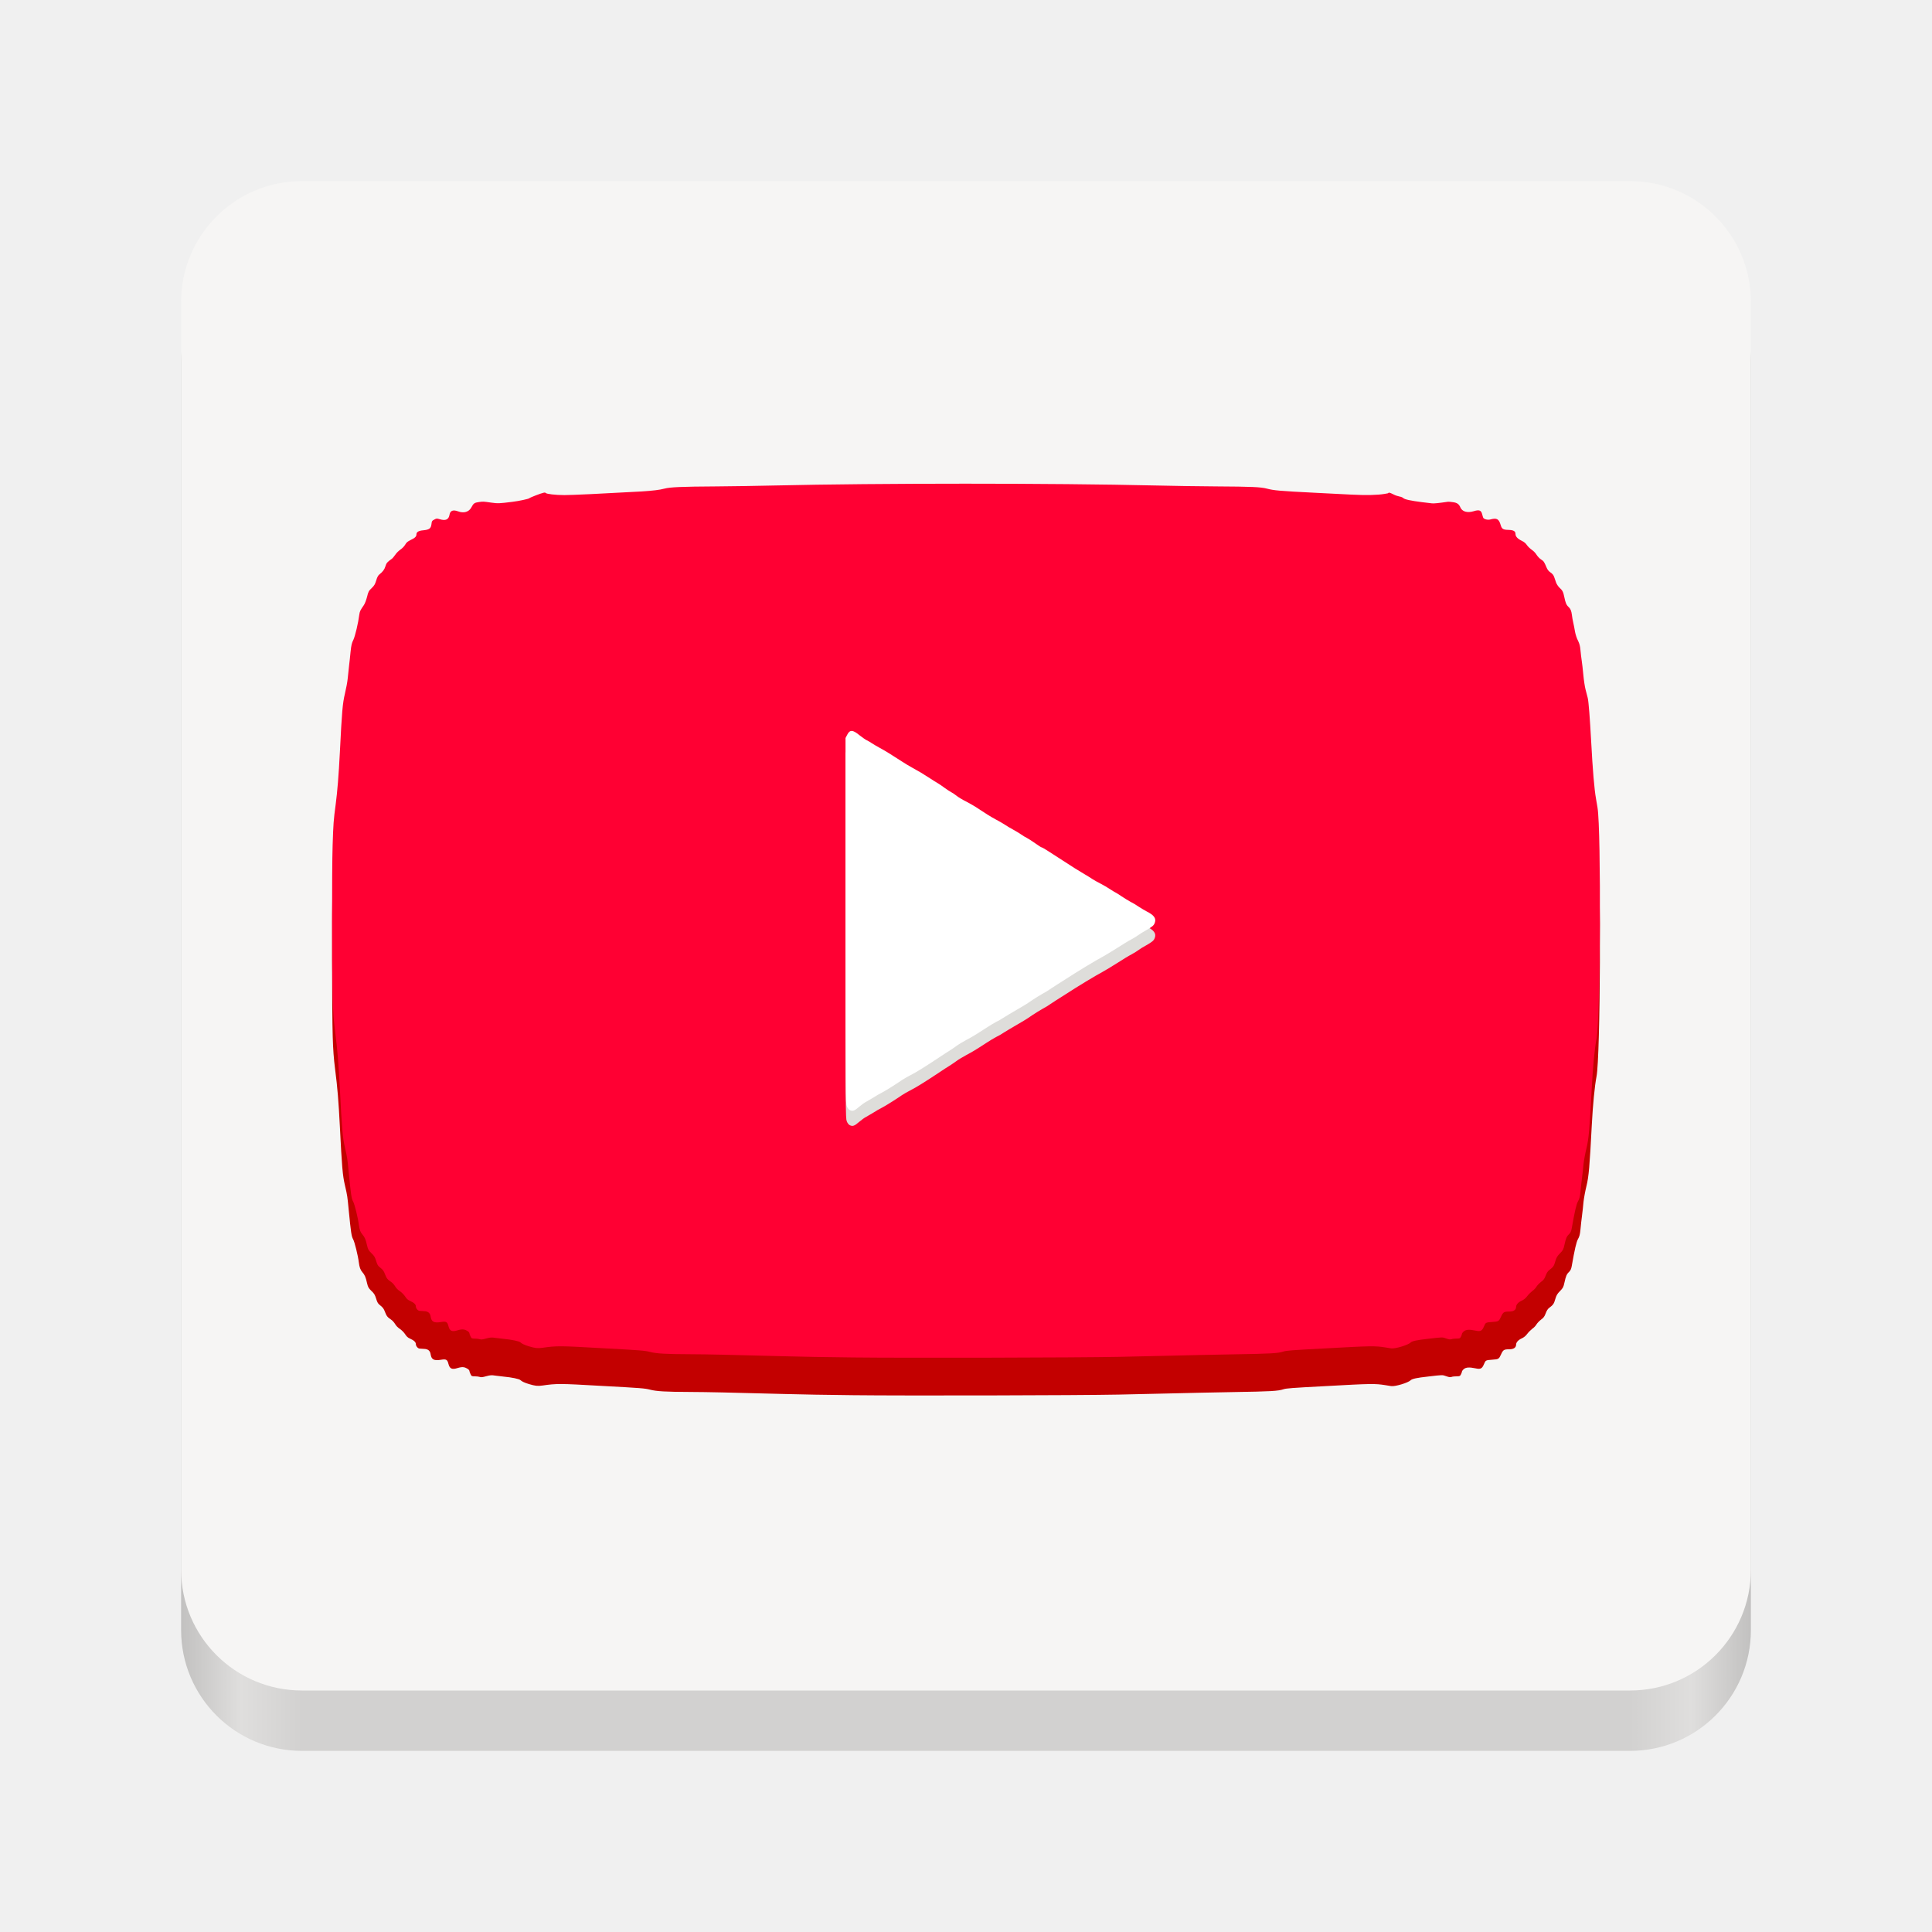
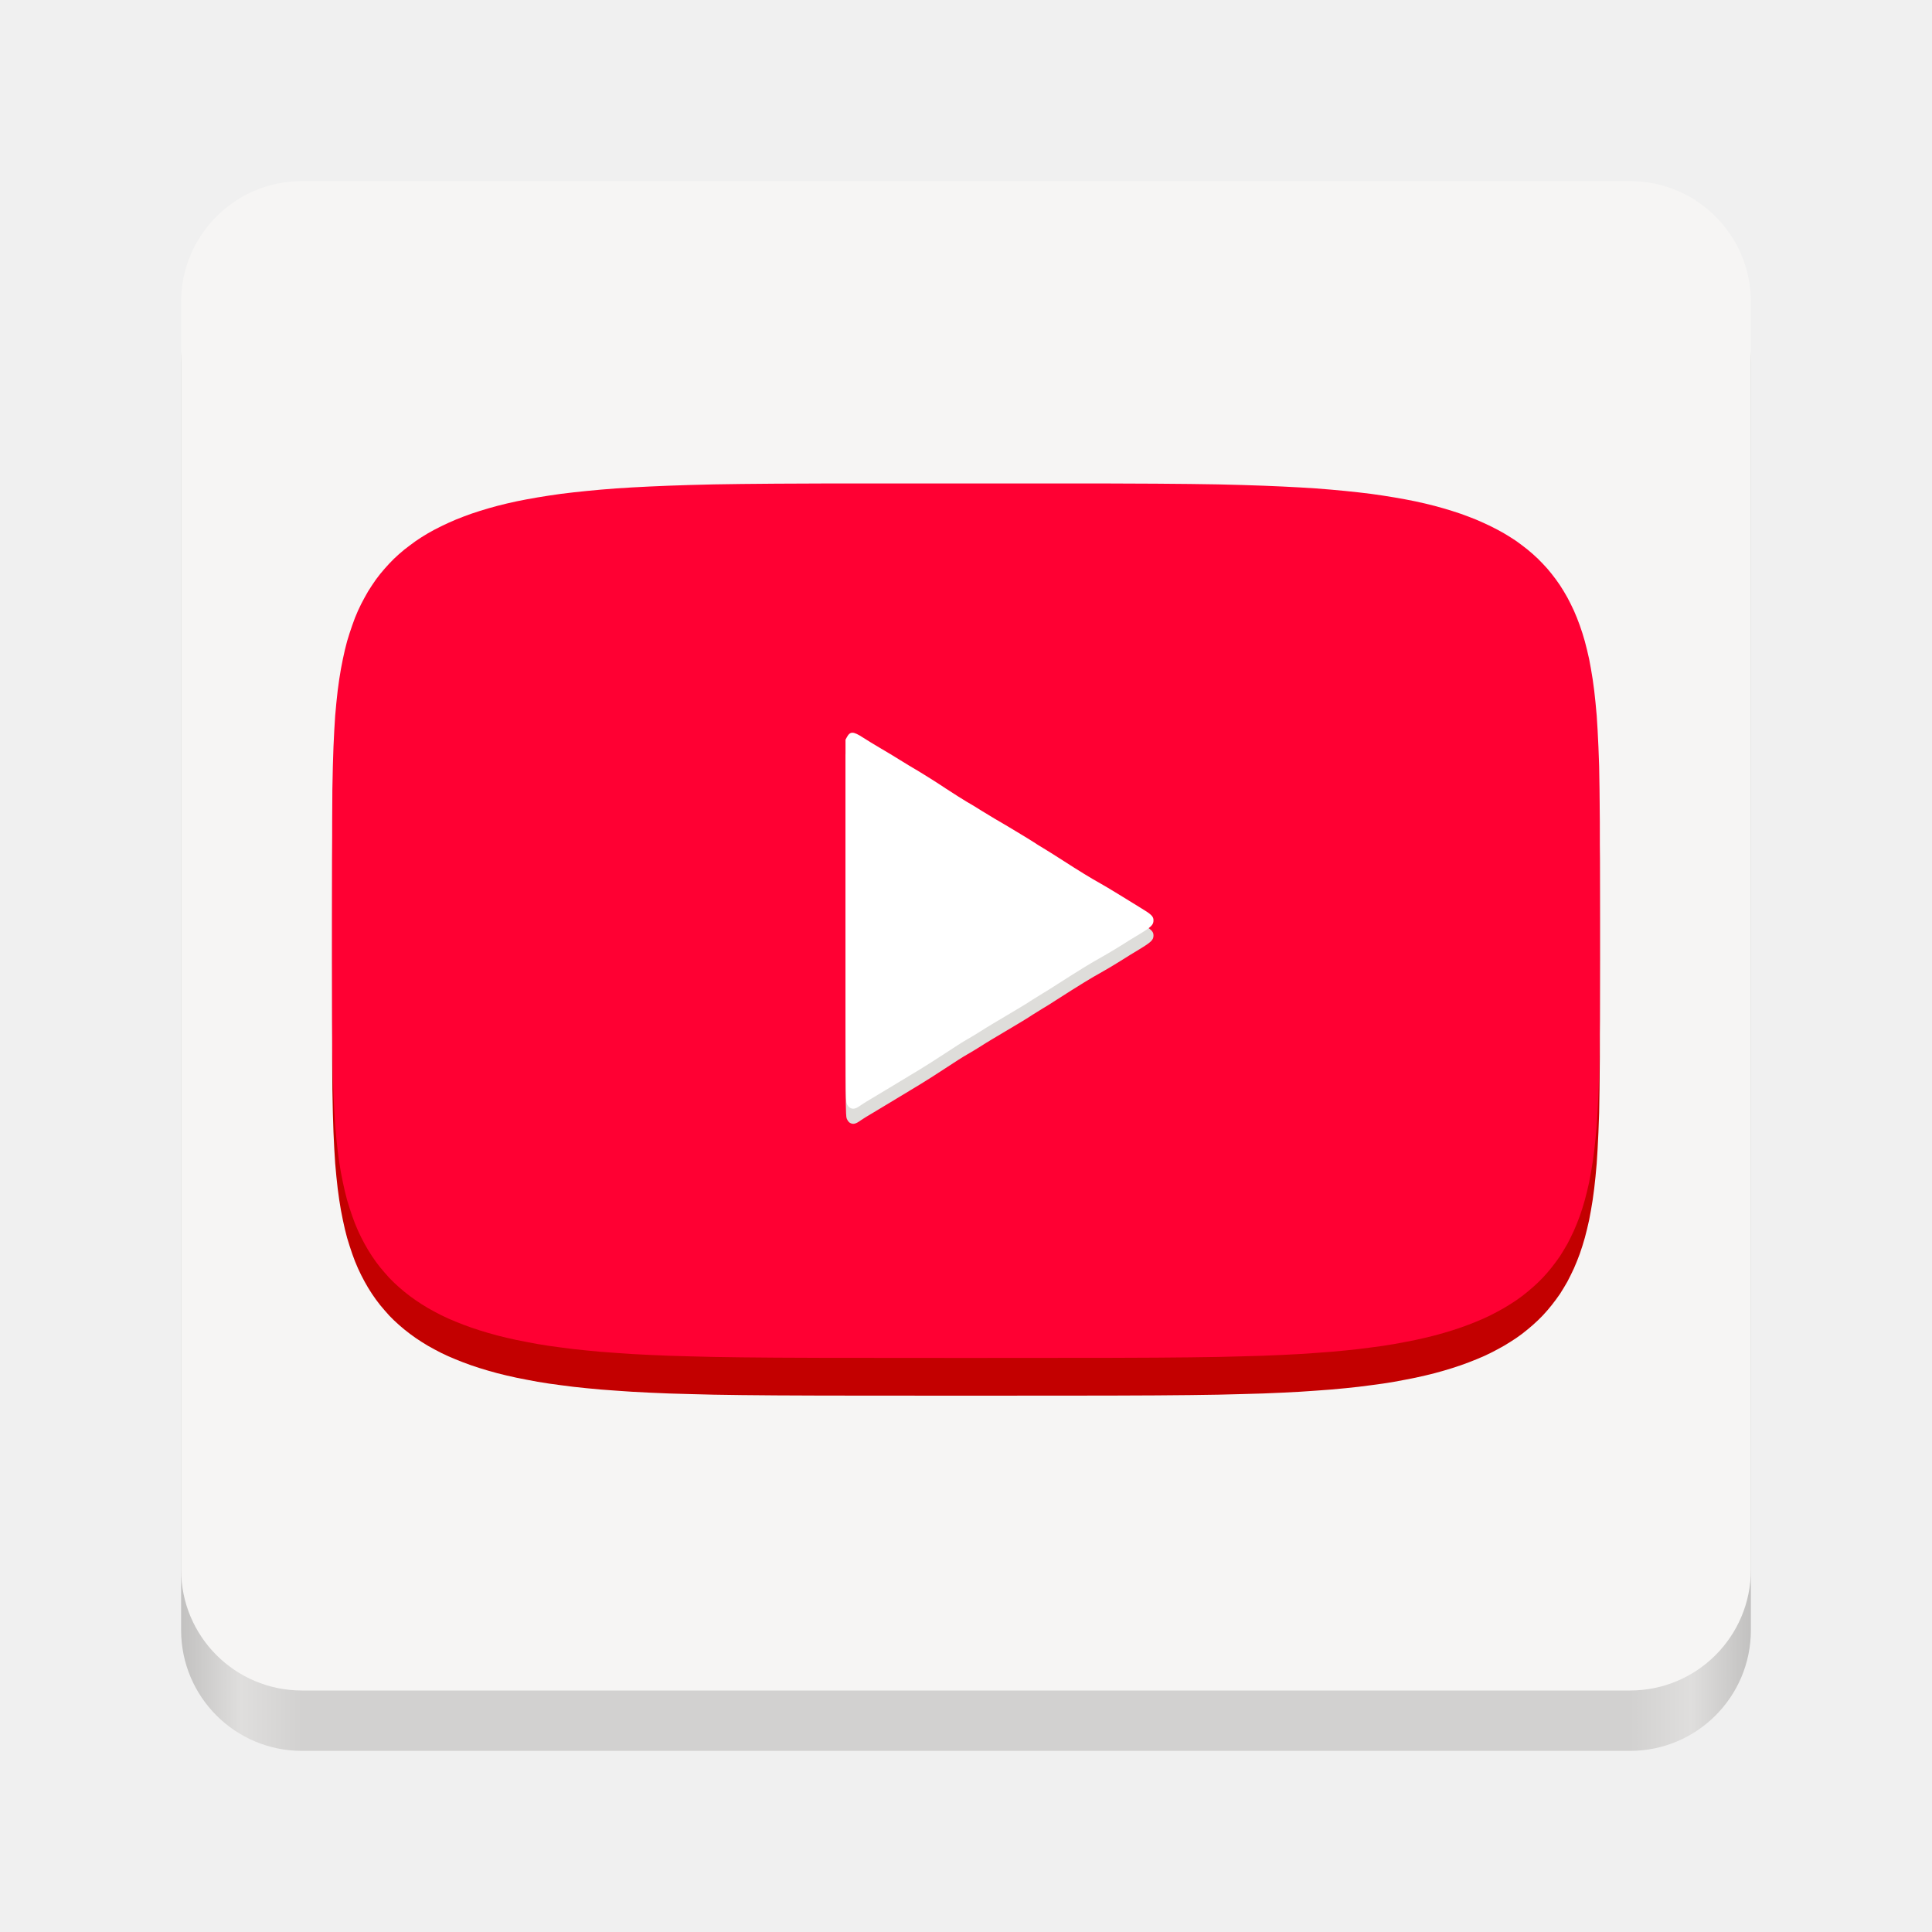
<svg xmlns="http://www.w3.org/2000/svg" width="128" height="128" viewBox="0 0 128 128">
  <defs>
    <linearGradient id="g1" gradientUnits="userSpaceOnUse" x1="12" y1="0" x2="116" y2="0">
      <stop offset="0" stop-color="#c2c1c0" />
      <stop offset="0.038" stop-color="#dfdedd" />
      <stop offset="0.077" stop-color="#d2d1d0" />
      <stop offset="0.923" stop-color="#d2d1d0" />
      <stop offset="0.962" stop-color="#dfdedd" />
      <stop offset="1" stop-color="#c2c1c0" />
    </linearGradient>
  </defs>
  <g id="plate">
    <path id="plate-chin" d="M20 16H108A8 8 0 0 1 116 24V108A8 8 0 0 1 108 116H20A8 8 0 0 1 12 108V24A8 8 0 0 1 20 16Z" fill="url(#g1)" />
    <path id="plate-face" d="M20 12H108A8 8 0 0 1 116 20V104A8 8 0 0 1 108 112H20A8 8 0 0 1 12 104V20A8 8 0 0 1 20 12Z" fill="#f6f5f4" />
  </g>
  <g id="button">
-     <path id="button-0-side" d="M56.519 92.435C54.962 92.422 52.903 92.382 51.948 92.355C48.164 92.255 46.988 92.228 45.725 92.221C44.121 92.215 43.492 92.181 43.065 92.068C42.724 91.981 42.51 91.961 39.769 91.814C37.089 91.66 36.869 91.66 35.946 91.794C35.605 91.84 35.458 91.82 35.051 91.7C34.756 91.613 34.563 91.519 34.476 91.433C34.409 91.359 33.894 91.252 33.38 91.205C33.239 91.192 32.992 91.159 32.825 91.139C32.564 91.098 32.484 91.105 32.21 91.179C31.976 91.245 31.869 91.259 31.789 91.225C31.729 91.205 31.582 91.185 31.461 91.185C31.254 91.185 31.241 91.179 31.174 91.038C31.134 90.958 31.1 90.864 31.1 90.831C31.1 90.744 30.893 90.61 30.726 90.584C30.632 90.564 30.485 90.584 30.312 90.637C29.951 90.751 29.797 90.684 29.717 90.383C29.637 90.069 29.57 90.029 29.209 90.089C28.761 90.163 28.587 90.076 28.534 89.742C28.5 89.488 28.36 89.374 28.086 89.367C27.966 89.361 27.832 89.354 27.798 89.347C27.685 89.341 27.551 89.18 27.551 89.053C27.551 88.919 27.431 88.806 27.15 88.679C27.023 88.625 26.93 88.538 26.843 88.398C26.769 88.284 26.622 88.131 26.502 88.051C26.368 87.964 26.234 87.83 26.174 87.716C26.114 87.616 26 87.489 25.92 87.436C25.673 87.275 25.606 87.182 25.513 86.934C25.419 86.687 25.379 86.634 25.138 86.44C25.038 86.359 24.985 86.259 24.918 86.032C24.837 85.778 24.791 85.698 24.604 85.524C24.41 85.33 24.383 85.283 24.316 85.003C24.229 84.608 24.162 84.461 24.009 84.287C23.875 84.134 23.815 83.96 23.775 83.646C23.715 83.171 23.494 82.276 23.394 82.102C23.287 81.908 23.253 81.694 23.1 80.137C23.019 79.281 23.013 79.214 22.852 78.526C22.699 77.871 22.652 77.316 22.518 74.643C22.431 72.958 22.358 72.042 22.204 70.859C22.11 70.117 22.07 69.556 22.044 68.687C21.99 67.003 21.983 60.165 22.037 58.514C22.084 57.07 22.097 56.857 22.244 55.76C22.351 54.938 22.438 53.889 22.518 52.331C22.652 49.618 22.699 49.103 22.852 48.455C22.933 48.121 23.019 47.659 23.04 47.425C23.066 47.198 23.106 46.831 23.126 46.61C23.153 46.389 23.2 45.975 23.227 45.674C23.273 45.24 23.307 45.093 23.414 44.886C23.527 44.645 23.735 43.783 23.808 43.201C23.842 42.994 23.862 42.947 24.096 42.606C24.169 42.506 24.256 42.279 24.316 42.052C24.403 41.691 24.43 41.651 24.624 41.463C24.797 41.296 24.844 41.216 24.924 40.962C24.978 40.768 25.045 40.635 25.118 40.574C25.359 40.381 25.466 40.24 25.533 40.026C25.599 39.799 25.66 39.732 25.947 39.532C26.007 39.492 26.107 39.371 26.181 39.264C26.248 39.157 26.395 39.004 26.515 38.923C26.642 38.837 26.776 38.703 26.843 38.589C26.93 38.436 27.003 38.375 27.21 38.275C27.498 38.141 27.591 38.041 27.591 37.901C27.591 37.747 27.732 37.66 28.046 37.633C28.433 37.593 28.54 37.52 28.581 37.259C28.607 37.019 28.621 36.999 28.794 36.912C28.915 36.845 28.948 36.845 29.129 36.898C29.53 37.019 29.73 36.925 29.784 36.591C29.83 36.33 30.018 36.257 30.345 36.377C30.733 36.524 31.074 36.417 31.234 36.11C31.368 35.849 31.435 35.802 31.729 35.762C32.043 35.722 31.989 35.722 32.564 35.802C33.005 35.862 33.065 35.856 33.941 35.749C34.382 35.695 35.031 35.555 35.071 35.508C35.097 35.468 35.839 35.18 36.006 35.147C36.073 35.127 36.14 35.134 36.153 35.16C36.2 35.227 36.795 35.301 37.39 35.301C37.905 35.301 39.883 35.207 42.51 35.06C43.225 35.013 43.706 34.96 44.02 34.873C44.401 34.773 45.13 34.739 47.476 34.726C48.432 34.719 50.143 34.693 51.279 34.666C58.271 34.505 69.66 34.505 76.618 34.666C77.694 34.693 79.479 34.719 80.582 34.726C82.934 34.739 83.523 34.766 83.937 34.873C84.398 34.993 84.732 35.027 87.119 35.147C87.82 35.18 88.883 35.234 89.485 35.267C90.521 35.321 91.283 35.301 91.737 35.221C91.831 35.201 91.918 35.187 91.931 35.187C91.951 35.187 91.971 35.174 91.991 35.154C92.025 35.12 92.105 35.147 92.345 35.267C92.446 35.321 92.613 35.374 92.713 35.394C92.813 35.408 92.927 35.455 92.974 35.501C93.061 35.588 93.468 35.675 94.204 35.769C94.504 35.802 94.805 35.842 94.879 35.849C94.992 35.862 95.293 35.836 95.935 35.742C95.968 35.735 96.115 35.749 96.249 35.769C96.53 35.802 96.663 35.896 96.75 36.11C96.87 36.397 97.211 36.497 97.632 36.37C97.993 36.257 98.127 36.303 98.194 36.557C98.221 36.651 98.247 36.758 98.261 36.785C98.287 36.892 98.555 36.965 98.729 36.918C99.163 36.798 99.303 36.872 99.424 37.286C99.504 37.553 99.584 37.6 99.958 37.607C100.279 37.62 100.406 37.694 100.406 37.881C100.406 38.048 100.553 38.202 100.821 38.329C100.981 38.409 101.088 38.496 101.168 38.623C101.235 38.716 101.382 38.857 101.489 38.93C101.609 39.01 101.736 39.144 101.803 39.258C101.87 39.365 101.997 39.498 102.097 39.565C102.278 39.679 102.304 39.719 102.458 40.086C102.525 40.247 102.599 40.34 102.726 40.427C102.859 40.521 102.926 40.601 102.973 40.742C103.006 40.842 103.066 41.009 103.1 41.109C103.14 41.209 103.234 41.35 103.307 41.423C103.521 41.617 103.568 41.704 103.641 42.065C103.715 42.426 103.775 42.58 103.915 42.707C104.049 42.827 104.109 42.967 104.143 43.248C104.156 43.382 104.203 43.622 104.236 43.769C104.27 43.916 104.323 44.184 104.35 44.358C104.383 44.531 104.463 44.792 104.544 44.939C104.644 45.146 104.684 45.287 104.711 45.581C104.731 45.795 104.764 46.095 104.791 46.256C104.818 46.416 104.864 46.837 104.898 47.192C104.931 47.552 104.998 47.994 105.045 48.174C105.098 48.361 105.159 48.615 105.192 48.742C105.252 48.976 105.339 50.153 105.419 51.623C105.519 53.508 105.626 54.778 105.74 55.419C105.773 55.62 105.82 55.881 105.84 56.008C106.088 57.525 106.034 70.024 105.773 71.321C105.653 71.956 105.533 73.152 105.459 74.556C105.319 77.283 105.259 77.971 105.105 78.586C105.025 78.914 104.938 79.381 104.911 79.635C104.891 79.883 104.844 80.297 104.811 80.551C104.778 80.805 104.731 81.206 104.711 81.447C104.677 81.794 104.644 81.921 104.544 82.095C104.437 82.296 104.336 82.723 104.129 83.893C104.096 84.08 104.049 84.167 103.955 84.267C103.795 84.414 103.742 84.548 103.648 84.976C103.581 85.283 103.554 85.33 103.354 85.537C103.167 85.725 103.12 85.811 103.04 86.072C102.953 86.386 102.899 86.453 102.625 86.66C102.545 86.72 102.465 86.847 102.405 87.015C102.325 87.228 102.264 87.309 102.097 87.429C101.984 87.516 101.85 87.656 101.796 87.743C101.75 87.83 101.623 87.964 101.522 88.03C101.429 88.104 101.275 88.251 101.188 88.365C101.088 88.505 100.968 88.599 100.834 88.665C100.6 88.766 100.446 88.933 100.446 89.08C100.446 89.28 100.286 89.394 99.992 89.394C99.644 89.394 99.584 89.427 99.444 89.742C99.31 90.036 99.283 90.056 98.882 90.082C98.428 90.116 98.428 90.116 98.321 90.37C98.194 90.677 98.094 90.731 97.759 90.657C97.345 90.57 97.131 90.584 96.984 90.704C96.911 90.764 96.857 90.844 96.857 90.878C96.857 90.911 96.824 90.991 96.79 91.058C96.73 91.172 96.71 91.185 96.503 91.185C96.376 91.185 96.229 91.199 96.169 91.225C96.088 91.252 96.002 91.245 95.821 91.179C95.567 91.085 95.58 91.085 94.618 91.199C93.876 91.279 93.555 91.352 93.468 91.439C93.295 91.613 92.446 91.867 92.178 91.834C92.118 91.827 91.951 91.8 91.797 91.773C91.089 91.66 90.848 91.667 87.814 91.834C85.548 91.954 85.22 91.981 85.033 92.041C84.679 92.161 84.211 92.188 81.751 92.228C80.401 92.255 78.556 92.288 77.661 92.315C76.765 92.335 75.168 92.375 74.112 92.395C71.458 92.449 59.982 92.475 56.519 92.435" fill="#c30000" fill-rule="evenodd" />
-     <path id="button-0-face" d="M 56.519,89.935 C 54.962,89.922 52.903,89.882 51.948,89.855 C 48.164,89.755 46.988,89.728 45.725,89.721 C 44.121,89.715 43.492,89.681 43.065,89.568 C 42.724,89.481 42.51,89.461 39.769,89.314 C 37.089,89.16 36.869,89.16 35.946,89.294 C 35.605,89.34 35.458,89.32 35.051,89.2 C 34.756,89.113 34.563,89.019 34.476,88.933 C 34.409,88.859 33.894,88.752 33.38,88.705 C 33.239,88.692 32.992,88.659 32.825,88.639 C 32.564,88.598 32.484,88.605 32.21,88.679 C 31.976,88.745 31.869,88.759 31.789,88.725 C 31.729,88.705 31.582,88.685 31.461,88.685 C 31.254,88.685 31.241,88.679 31.174,88.538 C 31.134,88.458 31.1,88.364 31.1,88.331 C 31.1,88.244 30.893,88.11 30.726,88.084 C 30.632,88.064 30.485,88.084 30.312,88.137 C 29.951,88.251 29.797,88.184 29.717,87.883 C 29.637,87.569 29.57,87.529 29.209,87.589 C 28.761,87.663 28.587,87.576 28.534,87.242 C 28.5,86.988 28.36,86.874 28.086,86.867 C 27.966,86.861 27.832,86.854 27.798,86.847 C 27.685,86.841 27.551,86.68 27.551,86.553 C 27.551,86.419 27.431,86.306 27.15,86.179 C 27.023,86.125 26.93,86.038 26.843,85.898 C 26.769,85.784 26.622,85.631 26.502,85.551 C 26.368,85.464 26.234,85.33 26.174,85.216 C 26.114,85.116 26,84.989 25.92,84.936 C 25.673,84.775 25.606,84.682 25.513,84.434 C 25.419,84.187 25.379,84.134 25.138,83.94 C 25.038,83.859 24.985,83.759 24.918,83.532 C 24.837,83.278 24.791,83.198 24.604,83.024 C 24.41,82.83 24.383,82.783 24.316,82.503 C 24.229,82.108 24.162,81.961 24.009,81.787 C 23.875,81.634 23.815,81.46 23.775,81.146 C 23.715,80.671 23.494,79.776 23.394,79.602 C 23.287,79.408 23.253,79.194 23.1,77.637 C 23.019,76.781 23.013,76.714 22.852,76.026 C 22.699,75.371 22.652,74.816 22.518,72.143 C 22.431,70.458 22.358,69.542 22.204,68.359 C 22.11,67.617 22.07,67.056 22.044,66.187 C 21.99,64.503 21.983,57.665 22.037,56.014 C 22.084,54.57 22.097,54.357 22.244,53.26 C 22.351,52.438 22.438,51.389 22.518,49.831 C 22.652,47.118 22.699,46.603 22.852,45.955 C 22.933,45.621 23.019,45.159 23.04,44.925 C 23.066,44.698 23.106,44.331 23.126,44.11 C 23.153,43.889 23.2,43.475 23.227,43.174 C 23.273,42.74 23.307,42.593 23.414,42.386 C 23.527,42.145 23.735,41.283 23.808,40.701 C 23.842,40.494 23.862,40.447 24.096,40.106 C 24.169,40.006 24.256,39.779 24.316,39.552 C 24.403,39.191 24.43,39.151 24.624,38.963 C 24.797,38.796 24.844,38.716 24.924,38.462 C 24.978,38.268 25.045,38.135 25.118,38.074 C 25.359,37.881 25.466,37.74 25.533,37.526 C 25.599,37.299 25.66,37.232 25.947,37.032 C 26.007,36.992 26.107,36.871 26.181,36.764 C 26.248,36.657 26.395,36.504 26.515,36.423 C 26.642,36.337 26.776,36.203 26.843,36.089 C 26.93,35.936 27.003,35.875 27.21,35.775 C 27.498,35.641 27.591,35.541 27.591,35.401 C 27.591,35.247 27.732,35.16 28.046,35.133 C 28.433,35.093 28.54,35.02 28.581,34.759 C 28.607,34.519 28.621,34.499 28.794,34.412 C 28.915,34.345 28.948,34.345 29.129,34.398 C 29.53,34.519 29.73,34.425 29.784,34.091 C 29.83,33.83 30.018,33.757 30.345,33.877 C 30.733,34.024 31.074,33.917 31.234,33.61 C 31.368,33.349 31.435,33.302 31.729,33.262 C 32.043,33.222 31.989,33.222 32.564,33.302 C 33.005,33.362 33.065,33.356 33.941,33.249 C 34.382,33.195 35.031,33.055 35.071,33.008 C 35.097,32.968 35.839,32.68 36.006,32.647 C 36.073,32.627 36.14,32.634 36.153,32.66 C 36.2,32.727 36.795,32.801 37.39,32.801 C 37.905,32.801 39.883,32.707 42.51,32.56 C 43.225,32.513 43.706,32.46 44.02,32.373 C 44.401,32.273 45.13,32.239 47.476,32.226 C 48.432,32.219 50.143,32.193 51.279,32.166 C 58.271,32.005 69.66,32.005 76.618,32.166 C 77.694,32.193 79.479,32.219 80.582,32.226 C 82.934,32.239 83.523,32.266 83.937,32.373 C 84.398,32.493 84.732,32.527 87.119,32.647 C 87.82,32.68 88.883,32.734 89.485,32.767 C 90.521,32.821 91.283,32.801 91.737,32.721 C 91.831,32.701 91.918,32.687 91.931,32.687 C 91.951,32.687 91.971,32.674 91.991,32.654 C 92.025,32.62 92.105,32.647 92.345,32.767 C 92.446,32.821 92.613,32.874 92.713,32.894 C 92.813,32.908 92.927,32.955 92.974,33.001 C 93.061,33.088 93.468,33.175 94.204,33.269 C 94.504,33.302 94.805,33.342 94.879,33.349 C 94.992,33.362 95.293,33.336 95.935,33.242 C 95.968,33.235 96.115,33.249 96.249,33.269 C 96.53,33.302 96.663,33.396 96.75,33.61 C 96.87,33.897 97.211,33.997 97.632,33.87 C 97.993,33.757 98.127,33.803 98.194,34.057 C 98.221,34.151 98.247,34.258 98.261,34.285 C 98.287,34.392 98.555,34.465 98.729,34.418 C 99.163,34.298 99.303,34.372 99.424,34.786 C 99.504,35.053 99.584,35.1 99.958,35.107 C 100.279,35.12 100.406,35.194 100.406,35.381 C 100.406,35.548 100.553,35.702 100.821,35.829 C 100.981,35.909 101.088,35.996 101.168,36.123 C 101.235,36.216 101.382,36.357 101.489,36.43 C 101.609,36.51 101.736,36.644 101.803,36.758 C 101.87,36.865 101.997,36.998 102.097,37.065 C 102.278,37.179 102.304,37.219 102.458,37.586 C 102.525,37.747 102.599,37.84 102.726,37.927 C 102.859,38.021 102.926,38.101 102.973,38.242 C 103.006,38.342 103.066,38.509 103.1,38.609 C 103.14,38.709 103.234,38.85 103.307,38.923 C 103.521,39.117 103.568,39.204 103.641,39.565 C 103.715,39.926 103.775,40.08 103.915,40.207 C 104.049,40.327 104.109,40.467 104.143,40.748 C 104.156,40.882 104.203,41.122 104.236,41.269 C 104.27,41.416 104.323,41.684 104.35,41.858 C 104.383,42.031 104.463,42.292 104.544,42.439 C 104.644,42.646 104.684,42.787 104.711,43.081 C 104.731,43.295 104.764,43.595 104.791,43.756 C 104.818,43.916 104.864,44.337 104.898,44.692 C 104.931,45.052 104.998,45.494 105.045,45.674 C 105.098,45.861 105.159,46.115 105.192,46.242 C 105.252,46.476 105.339,47.653 105.419,49.123 C 105.519,51.008 105.626,52.278 105.74,52.919 C 105.773,53.12 105.82,53.381 105.84,53.508 C 106.088,55.025 106.034,67.524 105.773,68.821 C 105.653,69.456 105.533,70.652 105.459,72.056 C 105.319,74.783 105.259,75.471 105.105,76.086 C 105.025,76.414 104.938,76.881 104.911,77.135 C 104.891,77.383 104.844,77.797 104.811,78.051 C 104.778,78.305 104.731,78.706 104.711,78.947 C 104.677,79.294 104.644,79.421 104.544,79.595 C 104.437,79.796 104.336,80.223 104.129,81.393 C 104.096,81.58 104.049,81.667 103.955,81.767 C 103.795,81.914 103.742,82.048 103.648,82.476 C 103.581,82.783 103.554,82.83 103.354,83.037 C 103.167,83.225 103.12,83.311 103.04,83.572 C 102.953,83.886 102.899,83.953 102.625,84.16 C 102.545,84.22 102.465,84.347 102.405,84.515 C 102.325,84.728 102.264,84.809 102.097,84.929 C 101.984,85.016 101.85,85.156 101.796,85.243 C 101.75,85.33 101.623,85.464 101.522,85.53 C 101.429,85.604 101.275,85.751 101.188,85.865 C 101.088,86.005 100.968,86.099 100.834,86.165 C 100.6,86.266 100.446,86.433 100.446,86.58 C 100.446,86.78 100.286,86.894 99.992,86.894 C 99.644,86.894 99.584,86.927 99.444,87.242 C 99.31,87.536 99.283,87.556 98.882,87.582 C 98.428,87.616 98.428,87.616 98.321,87.87 C 98.194,88.177 98.094,88.231 97.759,88.157 C 97.345,88.07 97.131,88.084 96.984,88.204 C 96.911,88.264 96.857,88.344 96.857,88.378 C 96.857,88.411 96.824,88.491 96.79,88.558 C 96.73,88.672 96.71,88.685 96.503,88.685 C 96.376,88.685 96.229,88.699 96.169,88.725 C 96.088,88.752 96.002,88.745 95.821,88.679 C 95.567,88.585 95.58,88.585 94.618,88.699 C 93.876,88.779 93.555,88.852 93.468,88.939 C 93.295,89.113 92.446,89.367 92.178,89.334 C 92.118,89.327 91.951,89.3 91.797,89.273 C 91.089,89.16 90.848,89.167 87.814,89.334 C 85.548,89.454 85.22,89.481 85.033,89.541 C 84.679,89.661 84.211,89.688 81.751,89.728 C 80.401,89.755 78.556,89.788 77.661,89.815 C 76.765,89.835 75.168,89.875 74.112,89.895 C 71.458,89.949 59.982,89.975 56.519,89.935" fill="#ff0033" fill-rule="evenodd" />
+     <path id="button-0-side" d="M106 63.497L105.993 70.046L105.973 72.185L105.947 73.749L105.9 75.018L105.846 76.114L105.786 77.083L105.706 77.959L105.619 78.754L105.519 79.496L105.405 80.184L105.285 80.826L105.145 81.434L104.998 82.009L104.837 82.55L104.663 83.071L104.476 83.559L104.276 84.034L104.062 84.482L103.841 84.916L103.601 85.324L103.353 85.725L103.086 86.099L102.805 86.467L102.518 86.814L102.211 87.155L101.89 87.476L101.556 87.783L101.202 88.084L100.841 88.371L100.46 88.645L100.059 88.906L99.644 89.16L99.21 89.4L98.762 89.634L98.294 89.855L97.807 90.062L97.299 90.263L96.771 90.456L96.223 90.637L95.648 90.811L95.046 90.978L94.425 91.131L93.77 91.278L93.088 91.412L92.373 91.546L91.625 91.666L90.836 91.773L90.001 91.88L89.125 91.973L88.19 92.06L87.194 92.134L86.118 92.207L84.962 92.267L83.692 92.321L82.288 92.361L80.704 92.401L78.86 92.428L76.594 92.448L73.493 92.461L63.997 92.468L54.5 92.461L51.399 92.448L49.133 92.428L47.289 92.401L45.705 92.361L44.302 92.321L43.032 92.267L41.876 92.207L40.806 92.134L39.804 92.06L38.875 91.973L37.993 91.88L37.157 91.773L36.369 91.666L35.62 91.546L34.905 91.412L34.223 91.278L33.568 91.131L32.947 90.978L32.345 90.811L31.771 90.637L31.223 90.456L30.695 90.263L30.187 90.062L29.699 89.855L29.231 89.634L28.783 89.4L28.349 89.16L27.935 88.906L27.54 88.645L27.159 88.371L26.792 88.084L26.438 87.783L26.103 87.476L25.783 87.155L25.482 86.814L25.188 86.467L24.907 86.099L24.647 85.725L24.393 85.324L24.159 84.916L23.931 84.482L23.718 84.034L23.517 83.559L23.337 83.071L23.163 82.55L22.996 82.009L22.849 81.434L22.715 80.826L22.588 80.184L22.475 79.496L22.374 78.754L22.287 77.959L22.207 77.083L22.147 76.114L22.094 75.018L22.053 73.749L22.02 72.185L22.007 70.046L22 63.497L22.007 56.947L22.02 54.809L22.053 53.245L22.094 51.975L22.147 50.879L22.207 49.91L22.287 49.041L22.374 48.239L22.475 47.504L22.588 46.816L22.715 46.167L22.849 45.559L22.996 44.984L23.163 44.443L23.337 43.929L23.517 43.434L23.718 42.959L23.931 42.512L24.159 42.084L24.393 41.67L24.647 41.275L24.907 40.894L25.188 40.527L25.482 40.179L25.783 39.845L26.103 39.518L26.438 39.21L26.792 38.909L27.159 38.629L27.54 38.348L27.935 38.087L28.349 37.834L28.783 37.593L29.231 37.366L29.699 37.145L30.187 36.931L30.695 36.731L31.223 36.537L31.771 36.357L32.345 36.183L32.947 36.016L33.568 35.862L34.223 35.715L34.905 35.581L35.62 35.454L36.369 35.334L37.157 35.22L37.993 35.12L38.875 35.027L39.804 34.94L40.806 34.86L41.876 34.793L43.032 34.733L44.302 34.679L45.705 34.632L47.289 34.592L49.133 34.565L51.399 34.545L54.5 34.532L63.997 34.532L73.493 34.532L76.594 34.545L78.86 34.565L80.704 34.592L82.288 34.632L83.692 34.679L84.962 34.733L86.118 34.793L87.194 34.86L88.19 34.94L89.125 35.027L90.001 35.12L90.836 35.22L91.625 35.334L92.373 35.454L93.088 35.581L93.77 35.715L94.425 35.862L95.046 36.016L95.648 36.183L96.223 36.357L96.771 36.537L97.299 36.731L97.807 36.931L98.294 37.145L98.762 37.366L99.21 37.593L99.644 37.834L100.059 38.087L100.46 38.348L100.841 38.629L101.202 38.909L101.556 39.21L101.89 39.518L102.211 39.845L102.518 40.179L102.805 40.527L103.086 40.894L103.353 41.275L103.601 41.67L103.841 42.084L104.062 42.512L104.276 42.959L104.476 43.434L104.663 43.929L104.837 44.443L104.998 44.984L105.145 45.559L105.285 46.167L105.405 46.816L105.519 47.504L105.619 48.239L105.706 49.041L105.786 49.91L105.846 50.879L105.9 51.975L105.947 53.245L105.973 54.809L105.993 56.947L106 63.497" fill="#c30000" fill-rule="evenodd" />
+     <path id="button-0-face" d="M 106,60.997 L 105.993,67.546 L 105.973,69.685 L 105.947,71.249 L 105.9,72.518 L 105.846,73.614 L 105.786,74.583 L 105.706,75.459 L 105.619,76.254 L 105.519,76.996 L 105.405,77.684 L 105.285,78.326 L 105.145,78.934 L 104.998,79.509 L 104.837,80.05 L 104.663,80.571 L 104.476,81.059 L 104.276,81.534 L 104.062,81.982 L 103.841,82.416 L 103.601,82.824 L 103.353,83.225 L 103.086,83.599 L 102.805,83.967 L 102.518,84.314 L 102.211,84.655 L 101.89,84.976 L 101.556,85.283 L 101.202,85.584 L 100.841,85.871 L 100.46,86.145 L 100.059,86.406 L 99.644,86.66 L 99.21,86.9 L 98.762,87.134 L 98.294,87.355 L 97.807,87.562 L 97.299,87.763 L 96.771,87.956 L 96.223,88.137 L 95.648,88.311 L 95.046,88.478 L 94.425,88.631 L 93.77,88.778 L 93.088,88.912 L 92.373,89.046 L 91.625,89.166 L 90.836,89.273 L 90.001,89.38 L 89.125,89.473 L 88.19,89.56 L 87.194,89.634 L 86.118,89.707 L 84.962,89.767 L 83.692,89.821 L 82.288,89.861 L 80.704,89.901 L 78.86,89.928 L 76.594,89.948 L 73.493,89.961 L 63.997,89.968 L 54.5,89.961 L 51.399,89.948 L 49.133,89.928 L 47.289,89.901 L 45.705,89.861 L 44.302,89.821 L 43.032,89.767 L 41.876,89.707 L 40.806,89.634 L 39.804,89.56 L 38.875,89.473 L 37.993,89.38 L 37.157,89.273 L 36.369,89.166 L 35.62,89.046 L 34.905,88.912 L 34.223,88.778 L 33.568,88.631 L 32.947,88.478 L 32.345,88.311 L 31.771,88.137 L 31.223,87.956 L 30.695,87.763 L 30.187,87.562 L 29.699,87.355 L 29.231,87.134 L 28.783,86.9 L 28.349,86.66 L 27.935,86.406 L 27.54,86.145 L 27.159,85.871 L 26.792,85.584 L 26.438,85.283 L 26.103,84.976 L 25.783,84.655 L 25.482,84.314 L 25.188,83.967 L 24.907,83.599 L 24.647,83.225 L 24.393,82.824 L 24.159,82.416 L 23.931,81.982 L 23.718,81.534 L 23.517,81.059 L 23.337,80.571 L 23.163,80.05 L 22.996,79.509 L 22.849,78.934 L 22.715,78.326 L 22.588,77.684 L 22.475,76.996 L 22.374,76.254 L 22.287,75.459 L 22.207,74.583 L 22.147,73.614 L 22.094,72.518 L 22.053,71.249 L 22.02,69.685 L 22.007,67.546 L 22,60.997 L 22.007,54.447 L 22.02,52.309 L 22.053,50.745 L 22.094,49.475 L 22.147,48.379 L 22.207,47.41 L 22.287,46.541 L 22.374,45.739 L 22.475,45.004 L 22.588,44.316 L 22.715,43.667 L 22.849,43.059 L 22.996,42.484 L 23.163,41.943 L 23.337,41.429 L 23.517,40.934 L 23.718,40.459 L 23.931,40.012 L 24.159,39.584 L 24.393,39.17 L 24.647,38.775 L 24.907,38.394 L 25.188,38.027 L 25.482,37.679 L 25.783,37.345 L 26.103,37.018 L 26.438,36.71 L 26.792,36.409 L 27.159,36.129 L 27.54,35.848 L 27.935,35.587 L 28.349,35.334 L 28.783,35.093 L 29.231,34.866 L 29.699,34.645 L 30.187,34.431 L 30.695,34.231 L 31.223,34.037 L 31.771,33.857 L 32.345,33.683 L 32.947,33.516 L 33.568,33.362 L 34.223,33.215 L 34.905,33.081 L 35.62,32.954 L 36.369,32.834 L 37.157,32.72 L 37.993,32.62 L 38.875,32.527 L 39.804,32.44 L 40.806,32.36 L 41.876,32.293 L 43.032,32.233 L 44.302,32.179 L 45.705,32.132 L 47.289,32.092 L 49.133,32.065 L 51.399,32.045 L 54.5,32.032 L 63.997,32.032 L 73.493,32.032 L 76.594,32.045 L 78.86,32.065 L 80.704,32.092 L 82.288,32.132 L 83.692,32.179 L 84.962,32.233 L 86.118,32.293 L 87.194,32.36 L 88.19,32.44 L 89.125,32.527 L 90.001,32.62 L 90.836,32.72 L 91.625,32.834 L 92.373,32.954 L 93.088,33.081 L 93.77,33.215 L 94.425,33.362 L 95.046,33.516 L 95.648,33.683 L 96.223,33.857 L 96.771,34.037 L 97.299,34.231 L 97.807,34.431 L 98.294,34.645 L 98.762,34.866 L 99.21,35.093 L 99.644,35.334 L 100.059,35.587 L 100.46,35.848 L 100.841,36.129 L 101.202,36.409 L 101.556,36.71 L 101.89,37.018 L 102.211,37.345 L 102.518,37.679 L 102.805,38.027 L 103.086,38.394 L 103.353,38.775 L 103.601,39.17 L 103.841,39.584 L 104.062,40.012 L 104.276,40.459 L 104.476,40.934 L 104.663,41.429 L 104.837,41.943 L 104.998,42.484 L 105.145,43.059 L 105.285,43.667 L 105.405,44.316 L 105.519,45.004 L 105.619,45.739 L 105.706,46.541 L 105.786,47.41 L 105.846,48.379 L 105.9,49.475 L 105.947,50.745 L 105.973,52.309 L 105.993,54.447 L 106,60.997" fill="#ff0033" fill-rule="evenodd" />
  </g>
  <g id="play">
-     <path id="play-0-side" d="M56.285 74.539C56.219 74.499 56.145 74.406 56.098 74.279C56.025 74.085 56.018 73.624 56.018 61.987L56.018 49.896L56.118 49.702C56.299 49.334 56.486 49.334 56.941 49.709C57.101 49.836 57.315 49.989 57.422 50.043C57.522 50.09 57.682 50.183 57.776 50.25C57.87 50.31 58.09 50.444 58.277 50.544C58.585 50.704 59.133 51.045 59.801 51.48C59.948 51.58 60.242 51.754 60.45 51.868C60.897 52.115 61.171 52.275 61.619 52.569C61.8 52.69 62.027 52.83 62.121 52.883C62.214 52.937 62.421 53.077 62.582 53.198C62.749 53.318 62.943 53.445 63.023 53.485C63.103 53.525 63.27 53.639 63.397 53.739C63.518 53.833 63.785 53.993 63.979 54.087C64.173 54.187 64.453 54.347 64.607 54.441C65.342 54.929 65.636 55.109 65.971 55.29C66.171 55.397 66.445 55.55 66.572 55.637C66.692 55.717 66.946 55.871 67.134 55.971C67.314 56.072 67.555 56.212 67.655 56.286C67.755 56.359 67.929 56.466 68.029 56.513C68.136 56.566 68.383 56.727 68.591 56.874C68.791 57.021 68.985 57.141 69.012 57.141C69.045 57.141 69.246 57.261 69.466 57.402C69.687 57.549 70.101 57.816 70.389 57.997C70.676 58.184 71.037 58.418 71.197 58.518C71.351 58.618 71.639 58.792 71.832 58.906C72.026 59.019 72.28 59.173 72.394 59.253C72.514 59.327 72.748 59.46 72.922 59.547C73.089 59.634 73.383 59.801 73.57 59.928C73.757 60.049 73.924 60.149 73.938 60.149C73.951 60.149 74.118 60.256 74.305 60.383C74.493 60.51 74.76 60.67 74.894 60.744C75.034 60.811 75.281 60.958 75.442 61.071C75.609 61.178 75.843 61.319 75.97 61.385C76.451 61.626 76.611 61.84 76.511 62.127C76.451 62.308 76.351 62.395 75.93 62.635C75.729 62.742 75.509 62.883 75.422 62.949C75.341 63.01 75.141 63.137 74.967 63.23C74.793 63.317 74.359 63.584 74.005 63.812C73.644 64.039 73.216 64.3 73.042 64.393C72.608 64.62 71.298 65.416 70.636 65.85C70.462 65.964 70.155 66.158 69.961 66.278C69.76 66.405 69.573 66.532 69.533 66.559C69.5 66.592 69.299 66.713 69.092 66.826C68.891 66.94 68.577 67.134 68.397 67.254C68.223 67.381 67.969 67.541 67.835 67.622C66.853 68.196 66.652 68.317 66.465 68.437C66.352 68.517 66.138 68.638 65.997 68.704C65.857 68.778 65.563 68.952 65.342 69.099C64.667 69.54 64.433 69.68 64.019 69.901C63.798 70.021 63.504 70.195 63.37 70.295C63.237 70.395 63.023 70.536 62.909 70.609C62.789 70.676 62.502 70.87 62.261 71.03C61.305 71.665 60.684 72.053 60.296 72.247C60.129 72.327 59.888 72.474 59.761 72.554C59.347 72.842 58.618 73.296 58.391 73.41C58.264 73.47 58.037 73.604 57.883 73.704C57.723 73.804 57.502 73.931 57.395 73.991C57.281 74.045 57.081 74.192 56.941 74.312C56.606 74.606 56.486 74.646 56.285 74.539" fill="#deddda" fill-rule="evenodd" />
-     <path id="play-0-face" d="M 56.285,73.539 C 56.219,73.499 56.145,73.406 56.098,73.279 C 56.025,73.085 56.018,72.624 56.018,60.987 L 56.018,48.896 L 56.118,48.702 C 56.299,48.334 56.486,48.334 56.941,48.709 C 57.101,48.836 57.315,48.989 57.422,49.043 C 57.522,49.09 57.682,49.183 57.776,49.25 C 57.87,49.31 58.09,49.444 58.277,49.544 C 58.585,49.704 59.133,50.045 59.801,50.48 C 59.948,50.58 60.242,50.754 60.45,50.868 C 60.897,51.115 61.171,51.275 61.619,51.569 C 61.8,51.69 62.027,51.83 62.121,51.883 C 62.214,51.937 62.421,52.077 62.582,52.198 C 62.749,52.318 62.943,52.445 63.023,52.485 C 63.103,52.525 63.27,52.639 63.397,52.739 C 63.518,52.833 63.785,52.993 63.979,53.087 C 64.173,53.187 64.453,53.347 64.607,53.441 C 65.342,53.929 65.636,54.109 65.971,54.29 C 66.171,54.397 66.445,54.55 66.572,54.637 C 66.692,54.717 66.946,54.871 67.134,54.971 C 67.314,55.072 67.555,55.212 67.655,55.286 C 67.755,55.359 67.929,55.466 68.029,55.513 C 68.136,55.566 68.383,55.727 68.591,55.874 C 68.791,56.021 68.985,56.141 69.012,56.141 C 69.045,56.141 69.246,56.261 69.466,56.402 C 69.687,56.549 70.101,56.816 70.389,56.997 C 70.676,57.184 71.037,57.418 71.197,57.518 C 71.351,57.618 71.639,57.792 71.832,57.906 C 72.026,58.019 72.28,58.173 72.394,58.253 C 72.514,58.327 72.748,58.46 72.922,58.547 C 73.089,58.634 73.383,58.801 73.57,58.928 C 73.757,59.049 73.924,59.149 73.938,59.149 C 73.951,59.149 74.118,59.256 74.305,59.383 C 74.493,59.51 74.76,59.67 74.894,59.744 C 75.034,59.811 75.281,59.958 75.442,60.071 C 75.609,60.178 75.843,60.319 75.97,60.385 C 76.451,60.626 76.611,60.84 76.511,61.127 C 76.451,61.308 76.351,61.395 75.93,61.635 C 75.729,61.742 75.509,61.883 75.422,61.949 C 75.341,62.01 75.141,62.137 74.967,62.23 C 74.793,62.317 74.359,62.584 74.005,62.812 C 73.644,63.039 73.216,63.3 73.042,63.393 C 72.608,63.62 71.298,64.416 70.636,64.85 C 70.462,64.964 70.155,65.158 69.961,65.278 C 69.76,65.405 69.573,65.532 69.533,65.559 C 69.5,65.592 69.299,65.713 69.092,65.826 C 68.891,65.94 68.577,66.134 68.397,66.254 C 68.223,66.381 67.969,66.541 67.835,66.622 C 66.853,67.196 66.652,67.317 66.465,67.437 C 66.352,67.517 66.138,67.638 65.997,67.704 C 65.857,67.778 65.563,67.952 65.342,68.099 C 64.667,68.54 64.433,68.68 64.019,68.901 C 63.798,69.021 63.504,69.195 63.37,69.295 C 63.237,69.395 63.023,69.536 62.909,69.609 C 62.789,69.676 62.502,69.87 62.261,70.03 C 61.305,70.665 60.684,71.053 60.296,71.247 C 60.129,71.327 59.888,71.474 59.761,71.554 C 59.347,71.842 58.618,72.296 58.391,72.41 C 58.264,72.47 58.037,72.604 57.883,72.704 C 57.723,72.804 57.502,72.931 57.395,72.991 C 57.281,73.045 57.081,73.192 56.941,73.312 C 56.606,73.606 56.486,73.646 56.285,73.539" fill="#ffffff" fill-rule="evenodd" />
+     <path id="play-0-side" d="M56.304 74.387C56.218 74.334 56.151 74.233 56.097 74.106C56.024 73.906 56.017 73.512 56.017 61.957L56.017 50.007L56.111 49.833C56.324 49.446 56.532 49.446 57.167 49.86C57.407 50.014 57.928 50.335 58.316 50.562C58.71 50.789 59.292 51.143 59.613 51.344C59.933 51.544 60.515 51.898 60.909 52.126C61.297 52.36 62.085 52.854 62.653 53.235C63.228 53.609 63.856 54.01 64.057 54.124C64.251 54.231 64.698 54.498 65.039 54.719C65.387 54.933 65.781 55.173 65.921 55.253C66.329 55.481 68.24 56.63 68.488 56.797C68.615 56.884 68.889 57.058 69.096 57.178C69.303 57.298 69.891 57.673 70.406 58C71.448 58.675 72.324 59.21 72.892 59.524C73.099 59.638 73.627 59.952 74.061 60.219C74.503 60.493 75.164 60.894 75.538 61.128C76.274 61.569 76.421 61.709 76.421 61.97C76.421 62.271 76.294 62.404 75.478 62.899C75.198 63.066 74.629 63.413 74.222 63.674C73.814 63.928 73.3 64.236 73.079 64.356C72.23 64.83 71.535 65.258 70.032 66.22C69.677 66.454 69.243 66.722 69.069 66.822C68.902 66.922 68.601 67.109 68.401 67.236C68.1 67.443 67.532 67.784 65.728 68.854C65.534 68.967 65.166 69.194 64.919 69.355C64.665 69.515 64.277 69.749 64.063 69.869C63.843 69.99 63.195 70.404 62.62 70.785C62.045 71.166 61.283 71.647 60.929 71.861C60.568 72.075 59.873 72.496 59.379 72.797C58.891 73.097 58.209 73.505 57.882 73.699C57.547 73.893 57.18 74.12 57.066 74.2C56.692 74.474 56.518 74.514 56.304 74.387" fill="#deddda" fill-rule="evenodd" />
+     <path id="play-0-face" d="M 56.304,73.387 C 56.218,73.334 56.151,73.233 56.097,73.106 C 56.024,72.906 56.017,72.512 56.017,60.957 L 56.017,49.007 L 56.111,48.833 C 56.324,48.446 56.532,48.446 57.167,48.86 C 57.407,49.014 57.928,49.335 58.316,49.562 C 58.71,49.789 59.292,50.143 59.613,50.344 C 59.933,50.544 60.515,50.898 60.909,51.126 C 61.297,51.36 62.085,51.854 62.653,52.235 C 63.228,52.609 63.856,53.01 64.057,53.124 C 64.251,53.231 64.698,53.498 65.039,53.719 C 65.387,53.933 65.781,54.173 65.921,54.253 C 66.329,54.481 68.24,55.63 68.488,55.797 C 68.615,55.884 68.889,56.058 69.096,56.178 C 69.303,56.298 69.891,56.673 70.406,57 C 71.448,57.675 72.324,58.21 72.892,58.524 C 73.099,58.638 73.627,58.952 74.061,59.219 C 74.503,59.493 75.164,59.894 75.538,60.128 C 76.274,60.569 76.421,60.709 76.421,60.97 C 76.421,61.271 76.294,61.404 75.478,61.899 C 75.198,62.066 74.629,62.413 74.222,62.674 C 73.814,62.928 73.3,63.236 73.079,63.356 C 72.23,63.83 71.535,64.258 70.032,65.22 C 69.677,65.454 69.243,65.722 69.069,65.822 C 68.902,65.922 68.601,66.109 68.401,66.236 C 68.1,66.443 67.532,66.784 65.728,67.854 C 65.534,67.967 65.166,68.194 64.919,68.355 C 64.665,68.515 64.277,68.749 64.063,68.869 C 63.843,68.99 63.195,69.404 62.62,69.785 C 62.045,70.166 61.283,70.647 60.929,70.861 C 60.568,71.075 59.873,71.496 59.379,71.797 C 58.891,72.097 58.209,72.505 57.882,72.699 C 57.547,72.893 57.18,73.12 57.066,73.2 C 56.692,73.474 56.518,73.514 56.304,73.387" fill="#ffffff" fill-rule="evenodd" />
  </g>
</svg>
